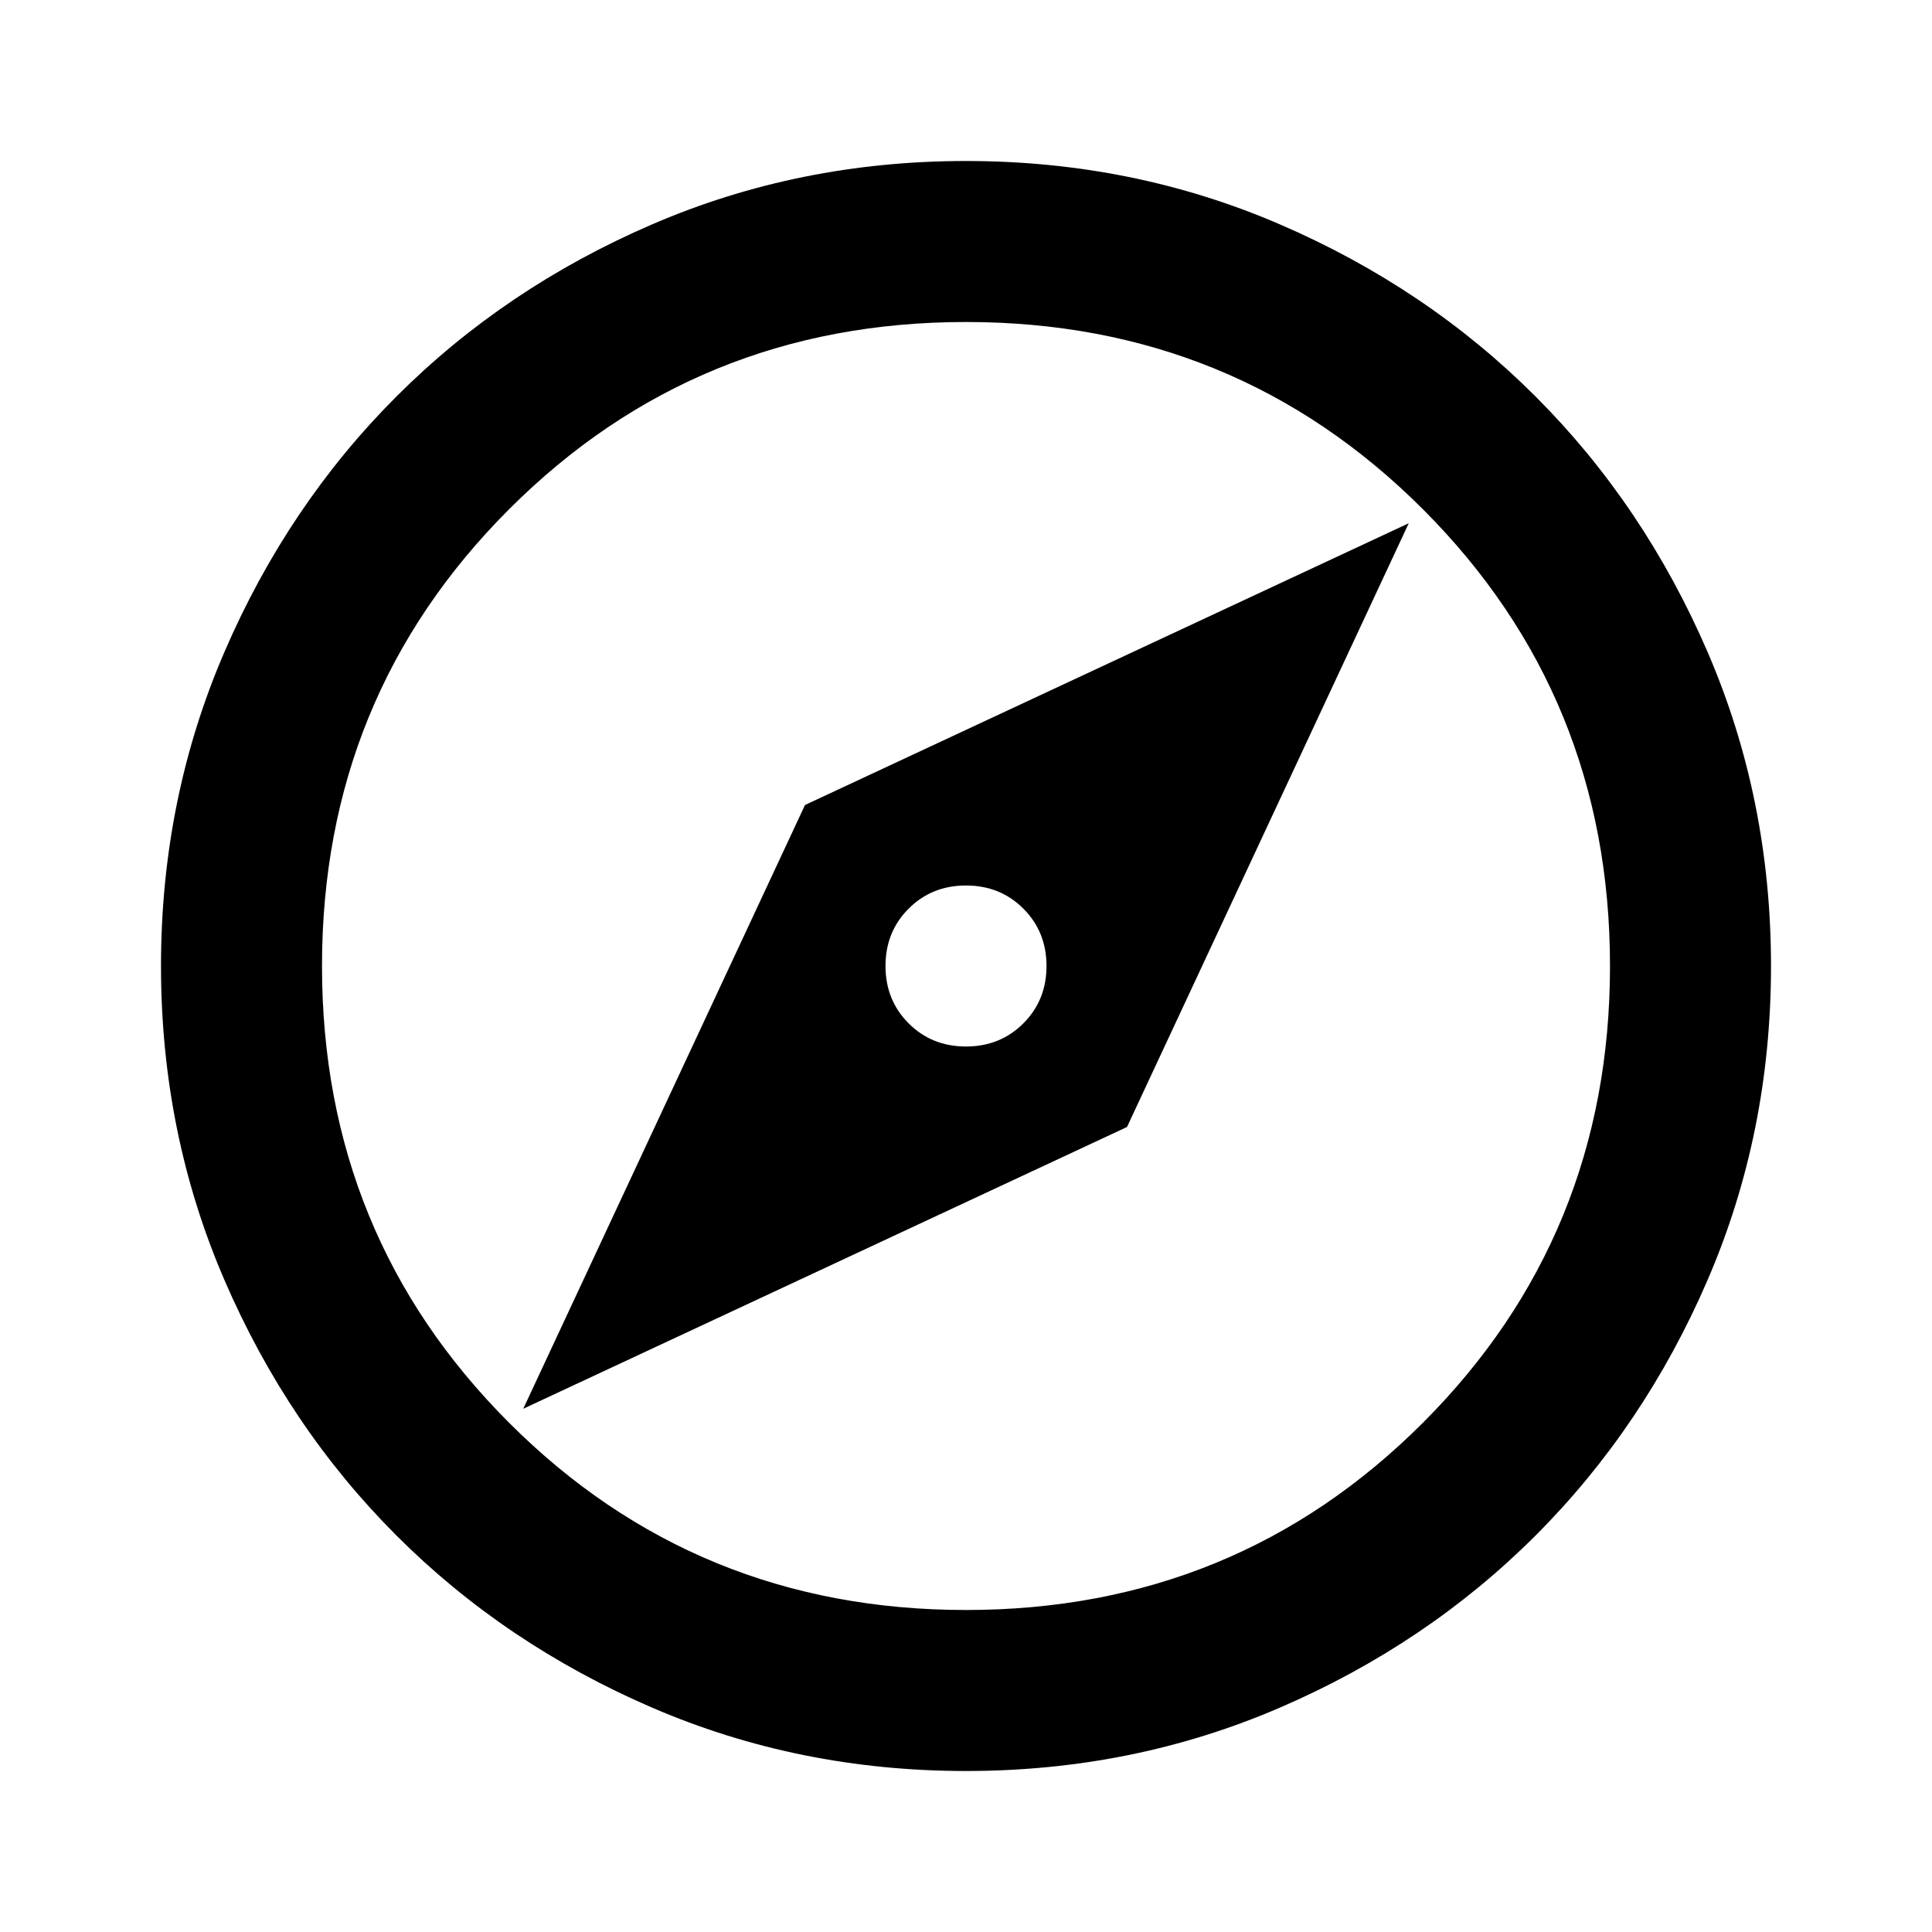
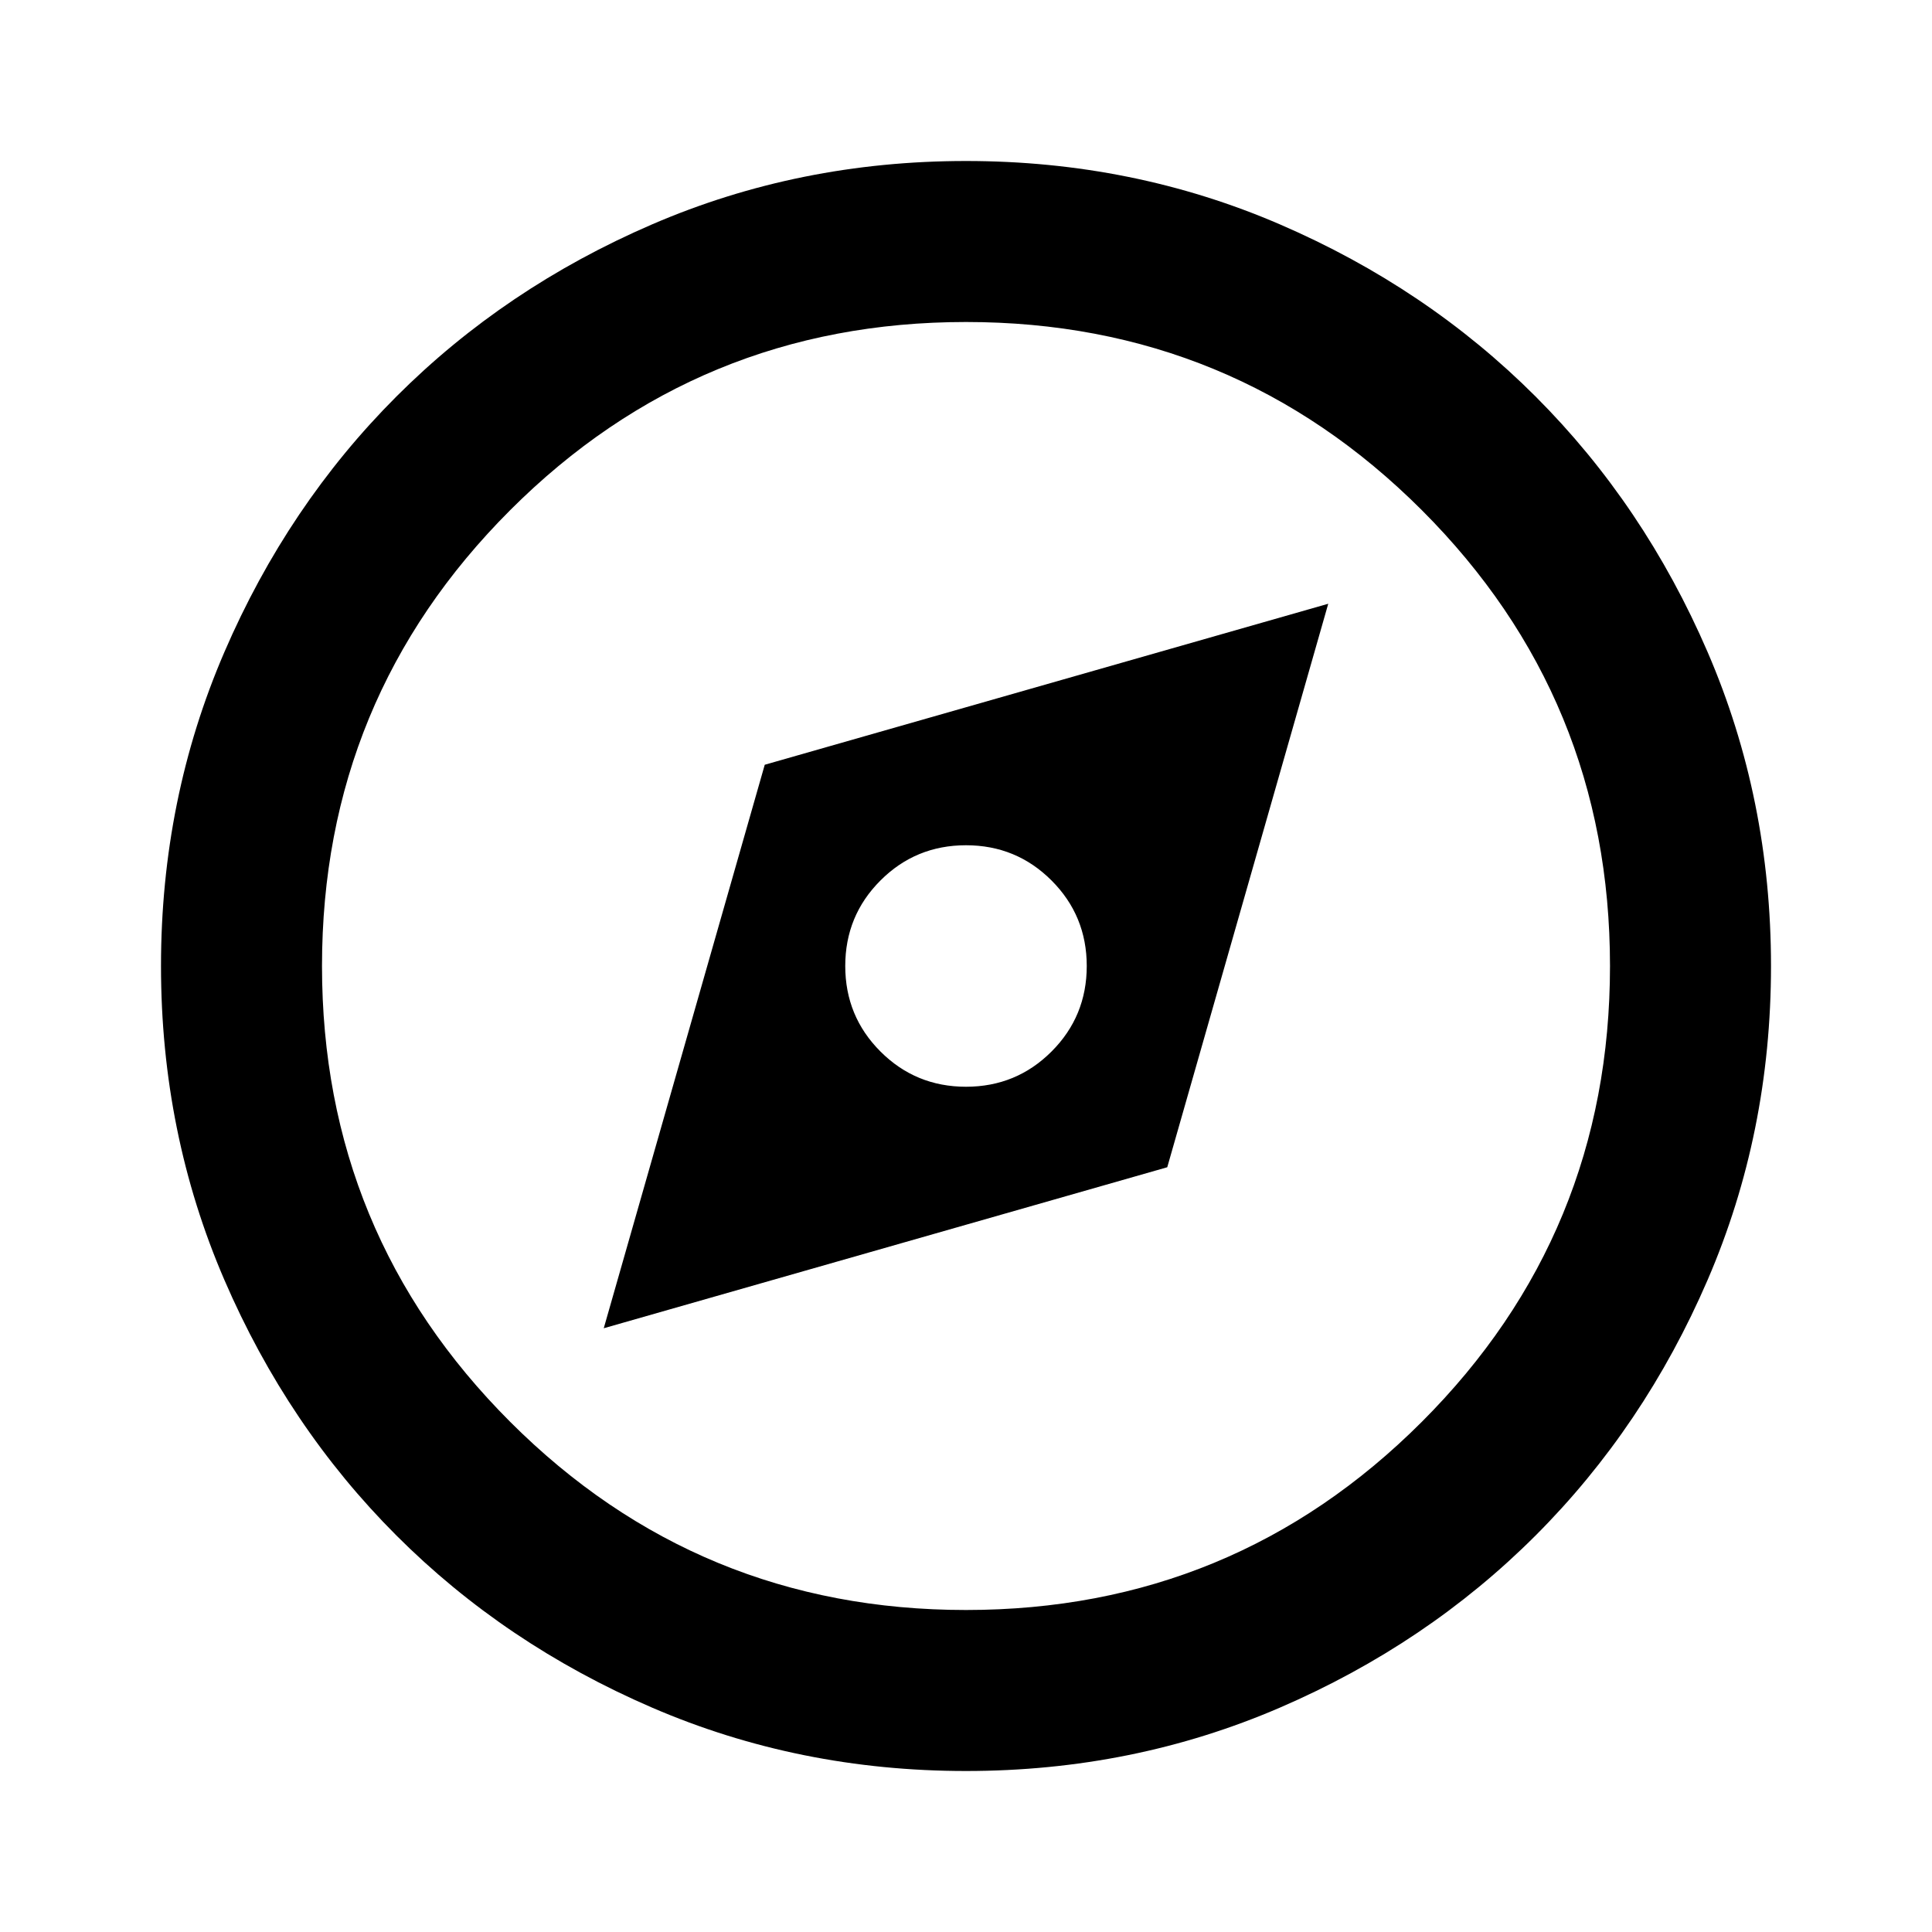
<svg xmlns="http://www.w3.org/2000/svg" height="24" viewBox="0 -960 960 960" width="24">
-   <path d="m260-260 300-140 140-300-300 140-140 300Zm220-180q-17 0-28.5-11.5T440-480q0-17 11.5-28.5T480-520q17 0 28.5 11.5T520-480q0 17-11.5 28.5T480-440Zm0 360q-83 0-156-31.5T197-197q-54-54-85.5-127T80-480q0-83 31.5-156T197-763q54-54 127-85.5T480-880q83 0 156 31.5T763-763q54 54 85.5 127T880-480q0 83-31.5 156T763-197q-54 54-127 85.5T480-80Zm0-80q134 0 227-93t93-227q0-134-93-227t-227-93q-134 0-227 93t-93 227q0 134 93 227t227 93Zm0-320Z" />
+   <path d="m300-300 280-80 80-280-280 80-80 280Zm180-120q-25 0-42.5-17.5T420-480q0-25 17.5-42.5T480-540q25 0 42.5 17.5T540-480q0 25-17.5 42.5T480-420Zm0 340q-83 0-156-31.5T197-197q-54-54-85.5-127T80-480q0-83 31.5-156T197-763q54-54 127-85.5T480-880q83 0 156 31.5T763-763q54 54 85.5 127T880-480q0 83-31.5 156T763-197q-54 54-127 85.5T480-80Zm0-80q133 0 226.5-93.5T800-480q0-133-93.5-226.5T480-800q-133 0-226.5 93.5T160-480q0 133 93.5 226.5T480-160Zm0-320Z" />
</svg>
